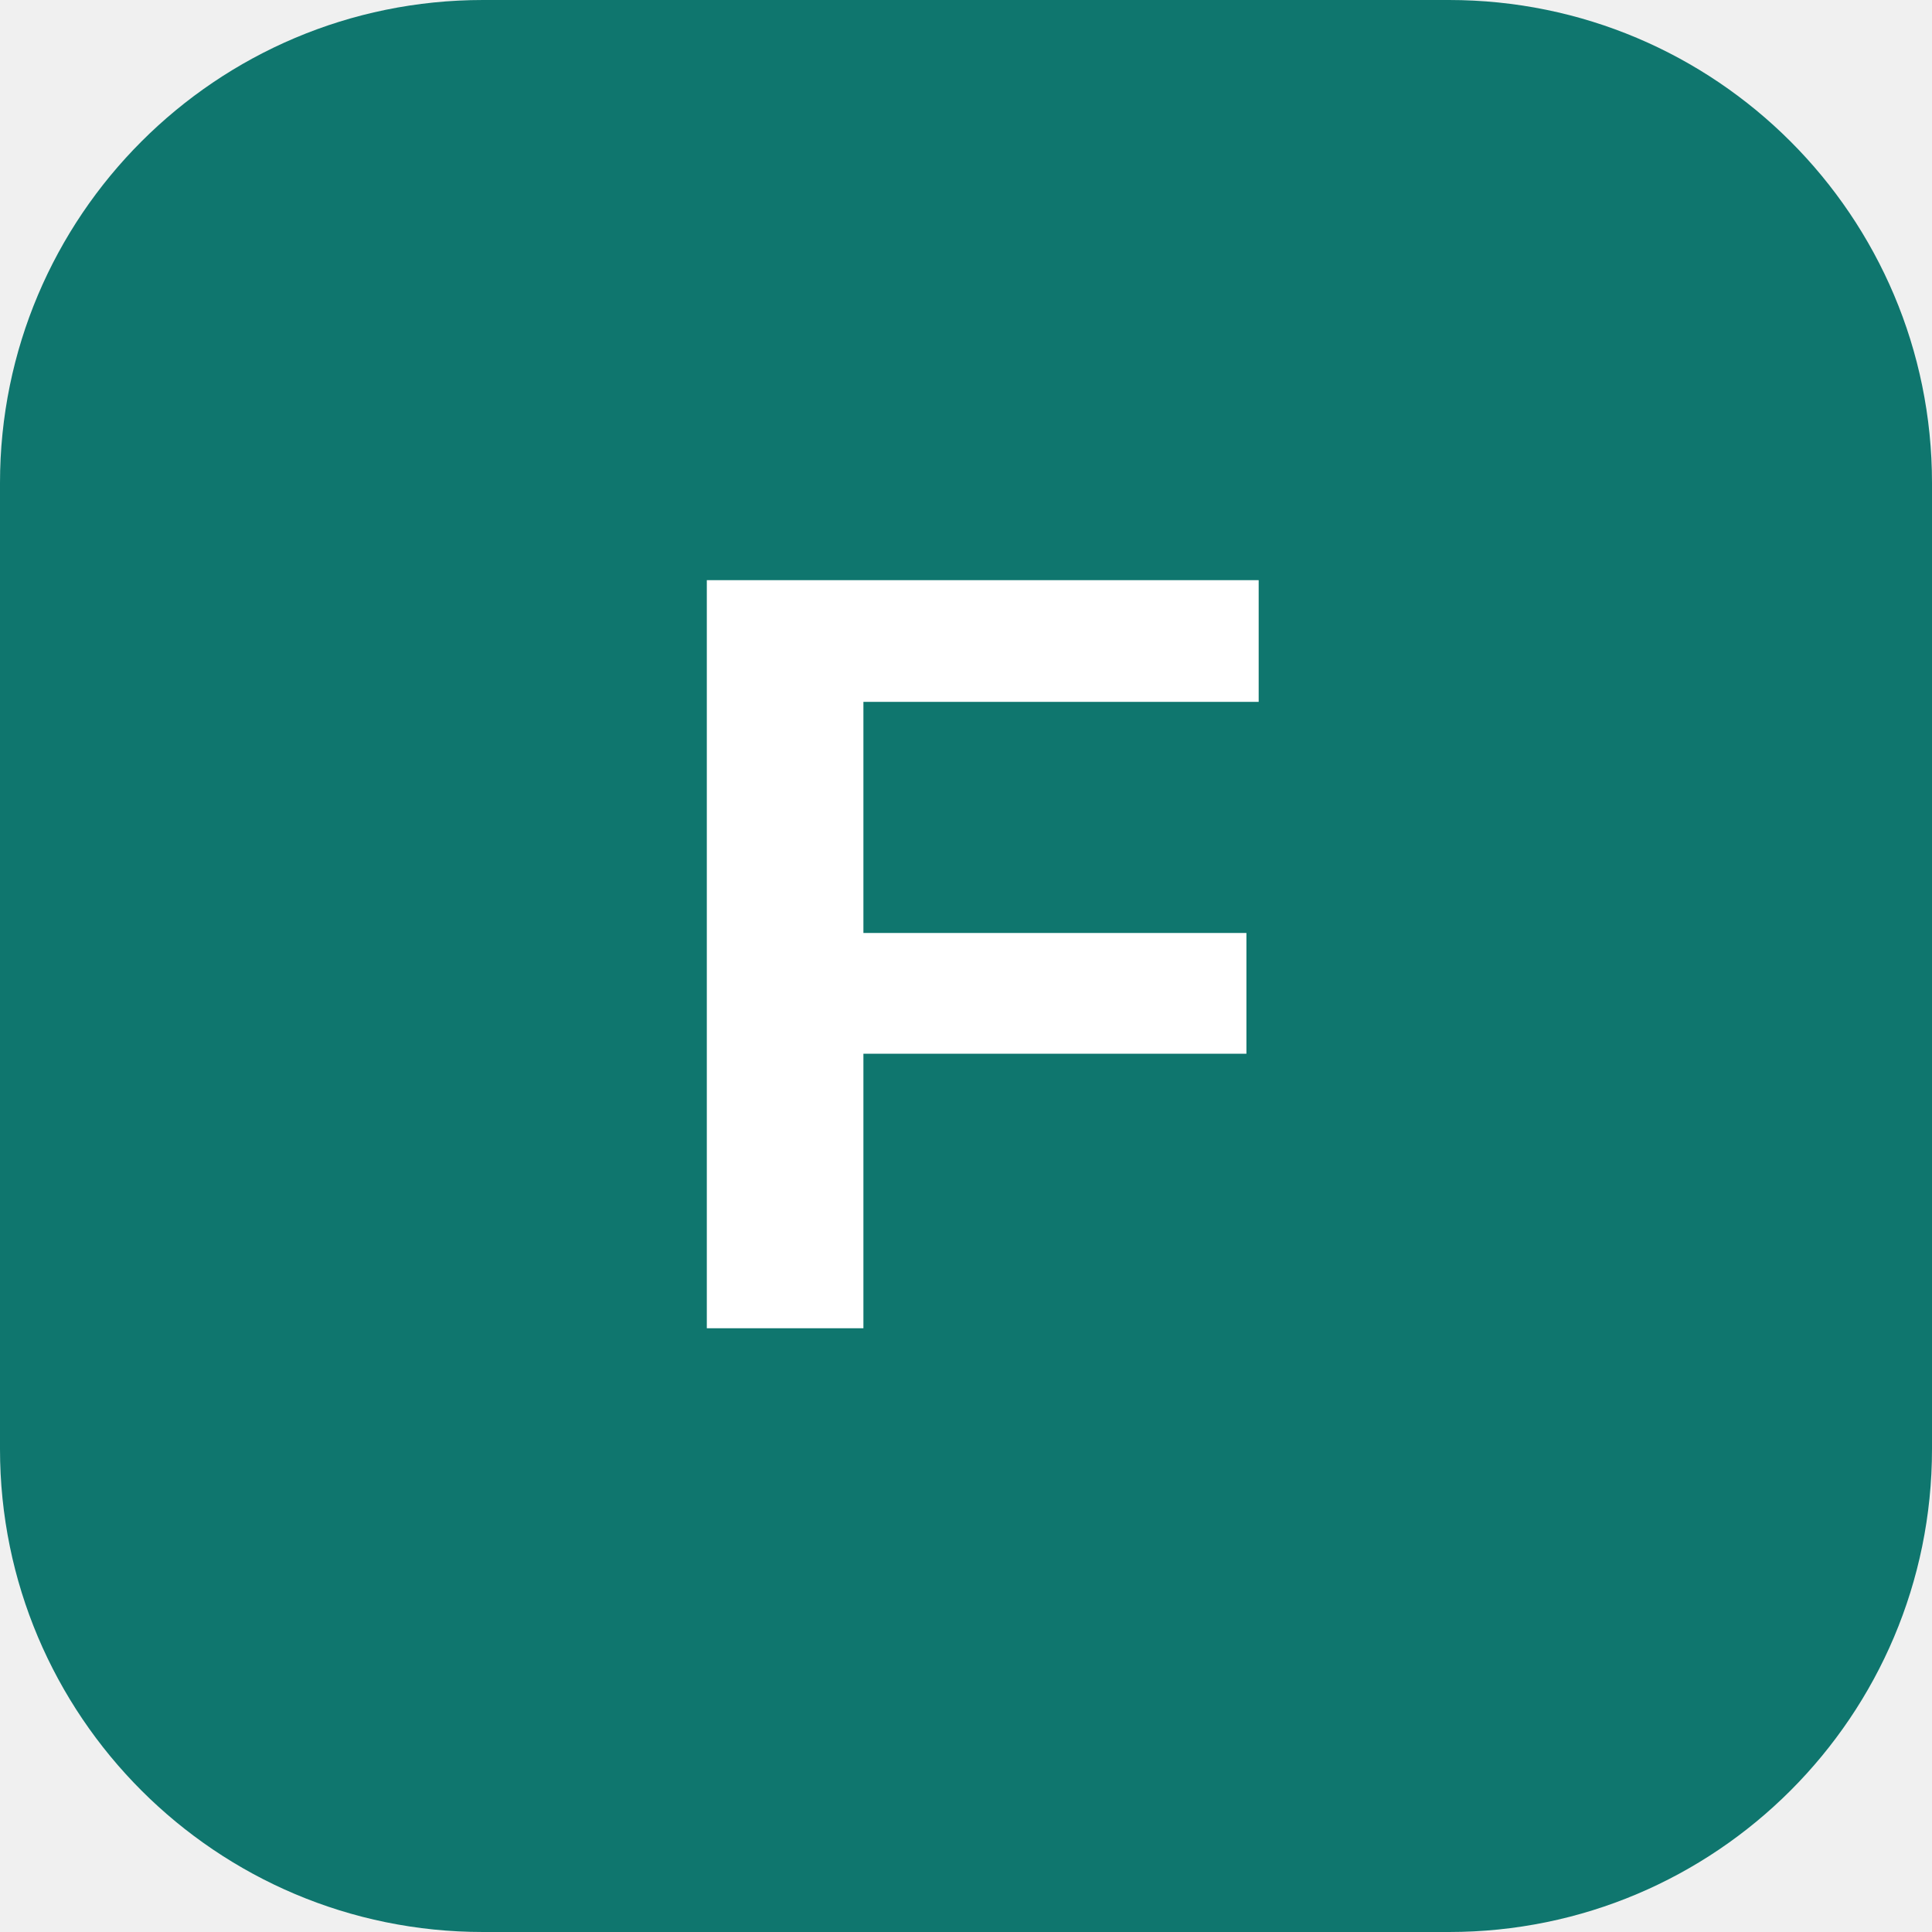
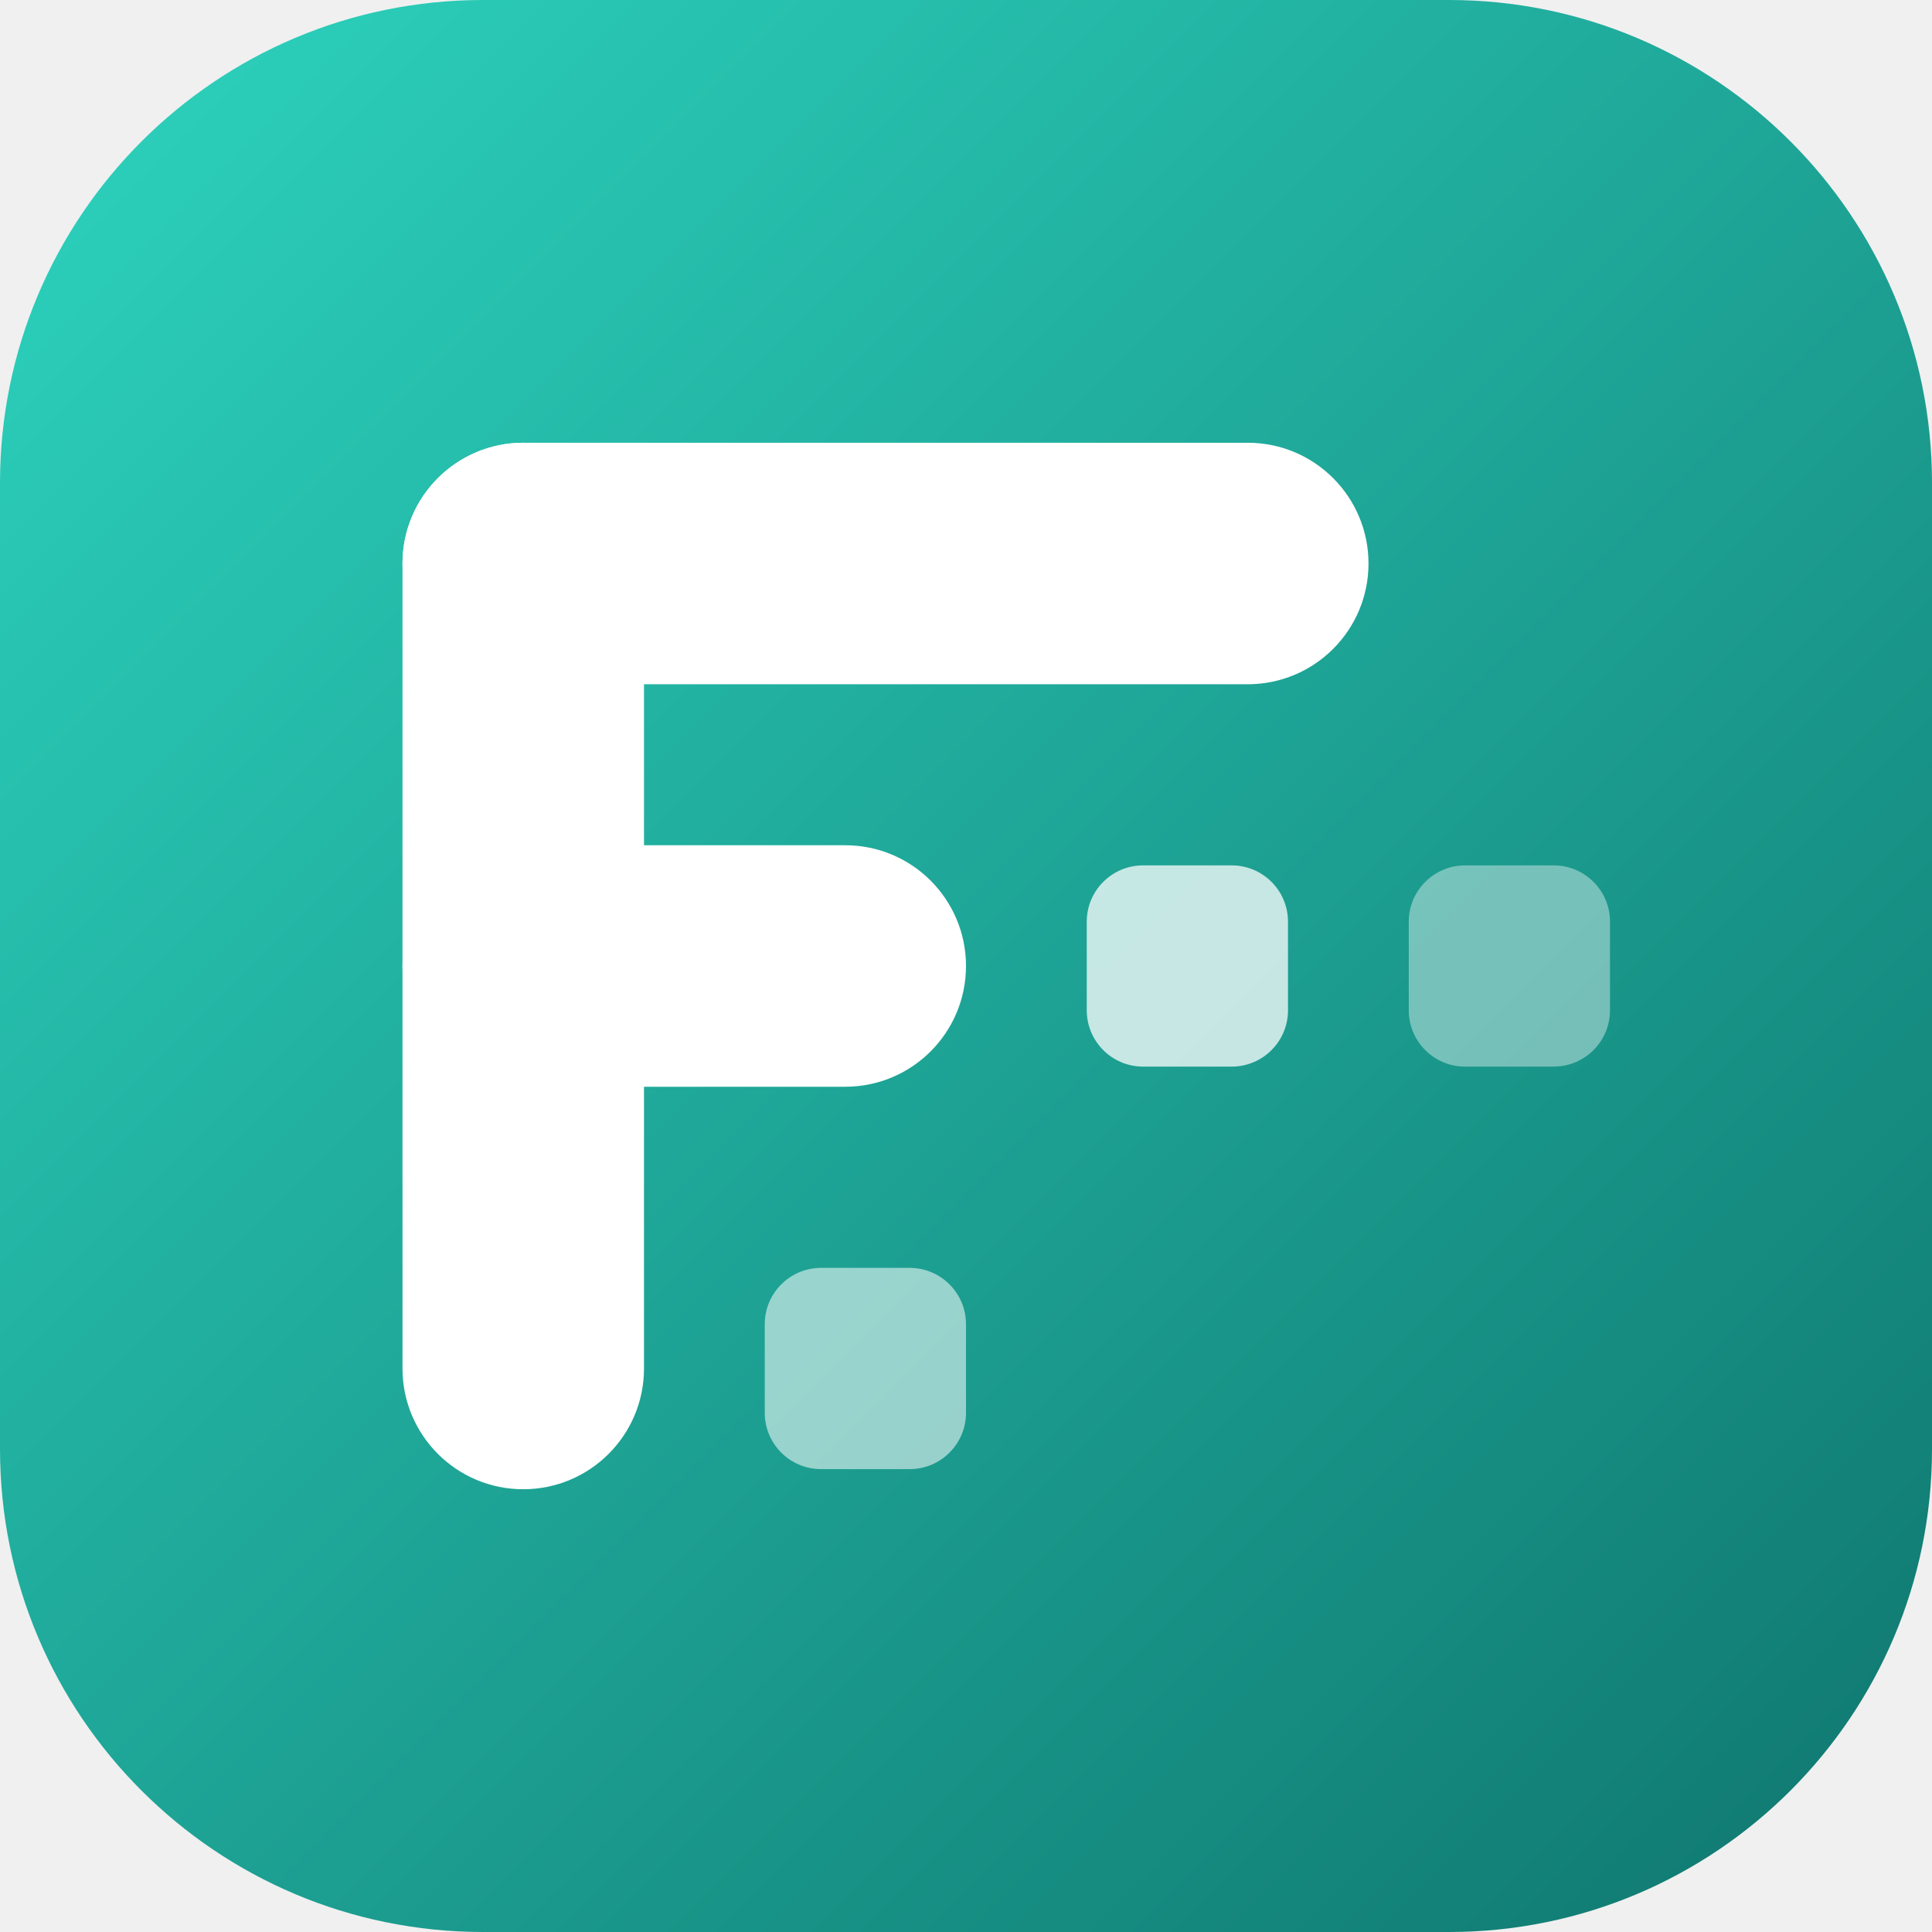
- <svg xmlns="http://www.w3.org/2000/svg" viewBox="0 0 32 32">
-   <rect width="32" height="32" rx="8" fill="#0f766e" />
-   <text x="16" y="22" font-family="Arial,sans-serif" font-size="18" font-weight="700" fill="#fff" text-anchor="middle">F</text>
+ <svg xmlns="http://www.w3.org/2000/svg" viewBox="0 0 48 48">
+   <defs>
+     <linearGradient id="fs-g" x1="0" y1="0" x2="48" y2="48" gradientUnits="userSpaceOnUse">
+       <stop offset="0" stop-color="#2dd4bf" />
+       <stop offset="1" stop-color="#0f766e" />
+     </linearGradient>
+   </defs>
+   <rect width="48" height="48" rx="12" fill="url(#fs-g)" />
+   <rect x="10" y="11" width="6" height="26" rx="3" fill="#fff" />
+   <rect x="10" y="11" width="24" height="6" rx="3" fill="#fff" />
+   <rect x="10" y="21" width="14" height="6" rx="3" fill="#fff" />
+   <rect x="27" y="21.5" width="5" height="5" rx="1.4" fill="#fff" fill-opacity=".75" />
+   <rect x="35" y="21.5" width="5" height="5" rx="1.4" fill="#fff" fill-opacity=".4" />
+   <rect x="19" y="31.5" width="5" height="5" rx="1.4" fill="#fff" fill-opacity=".55" />
</svg>
